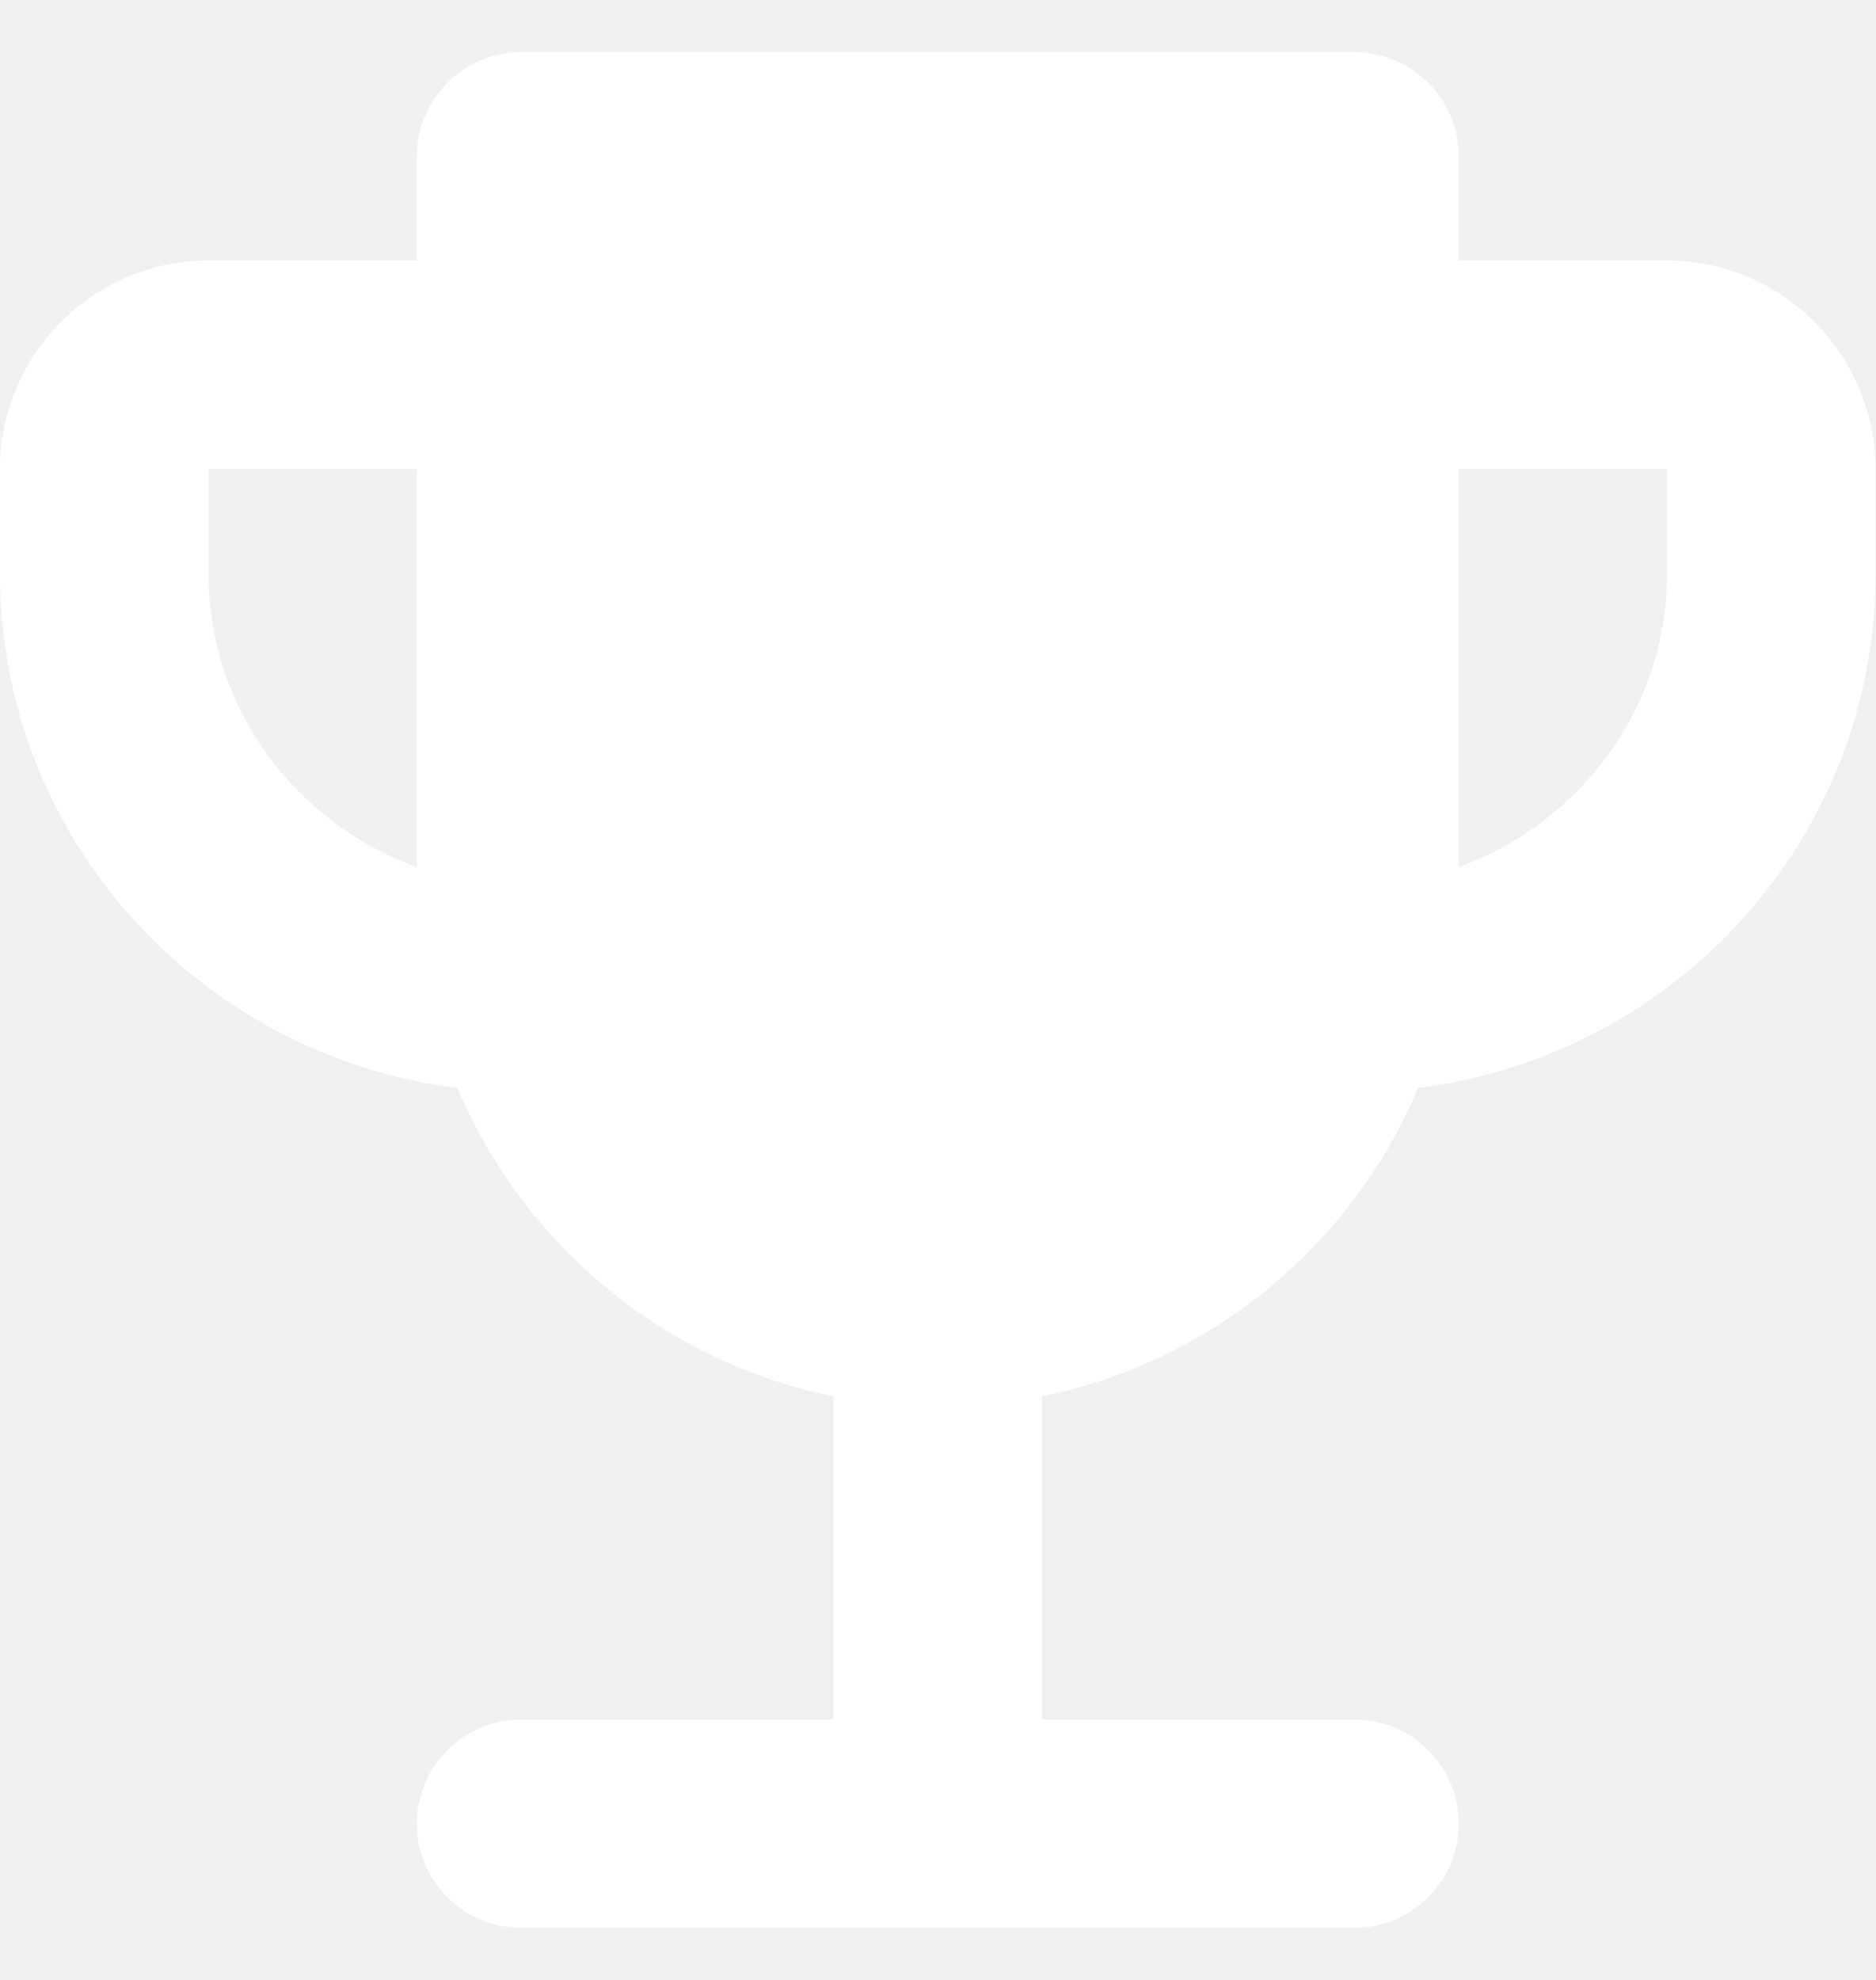
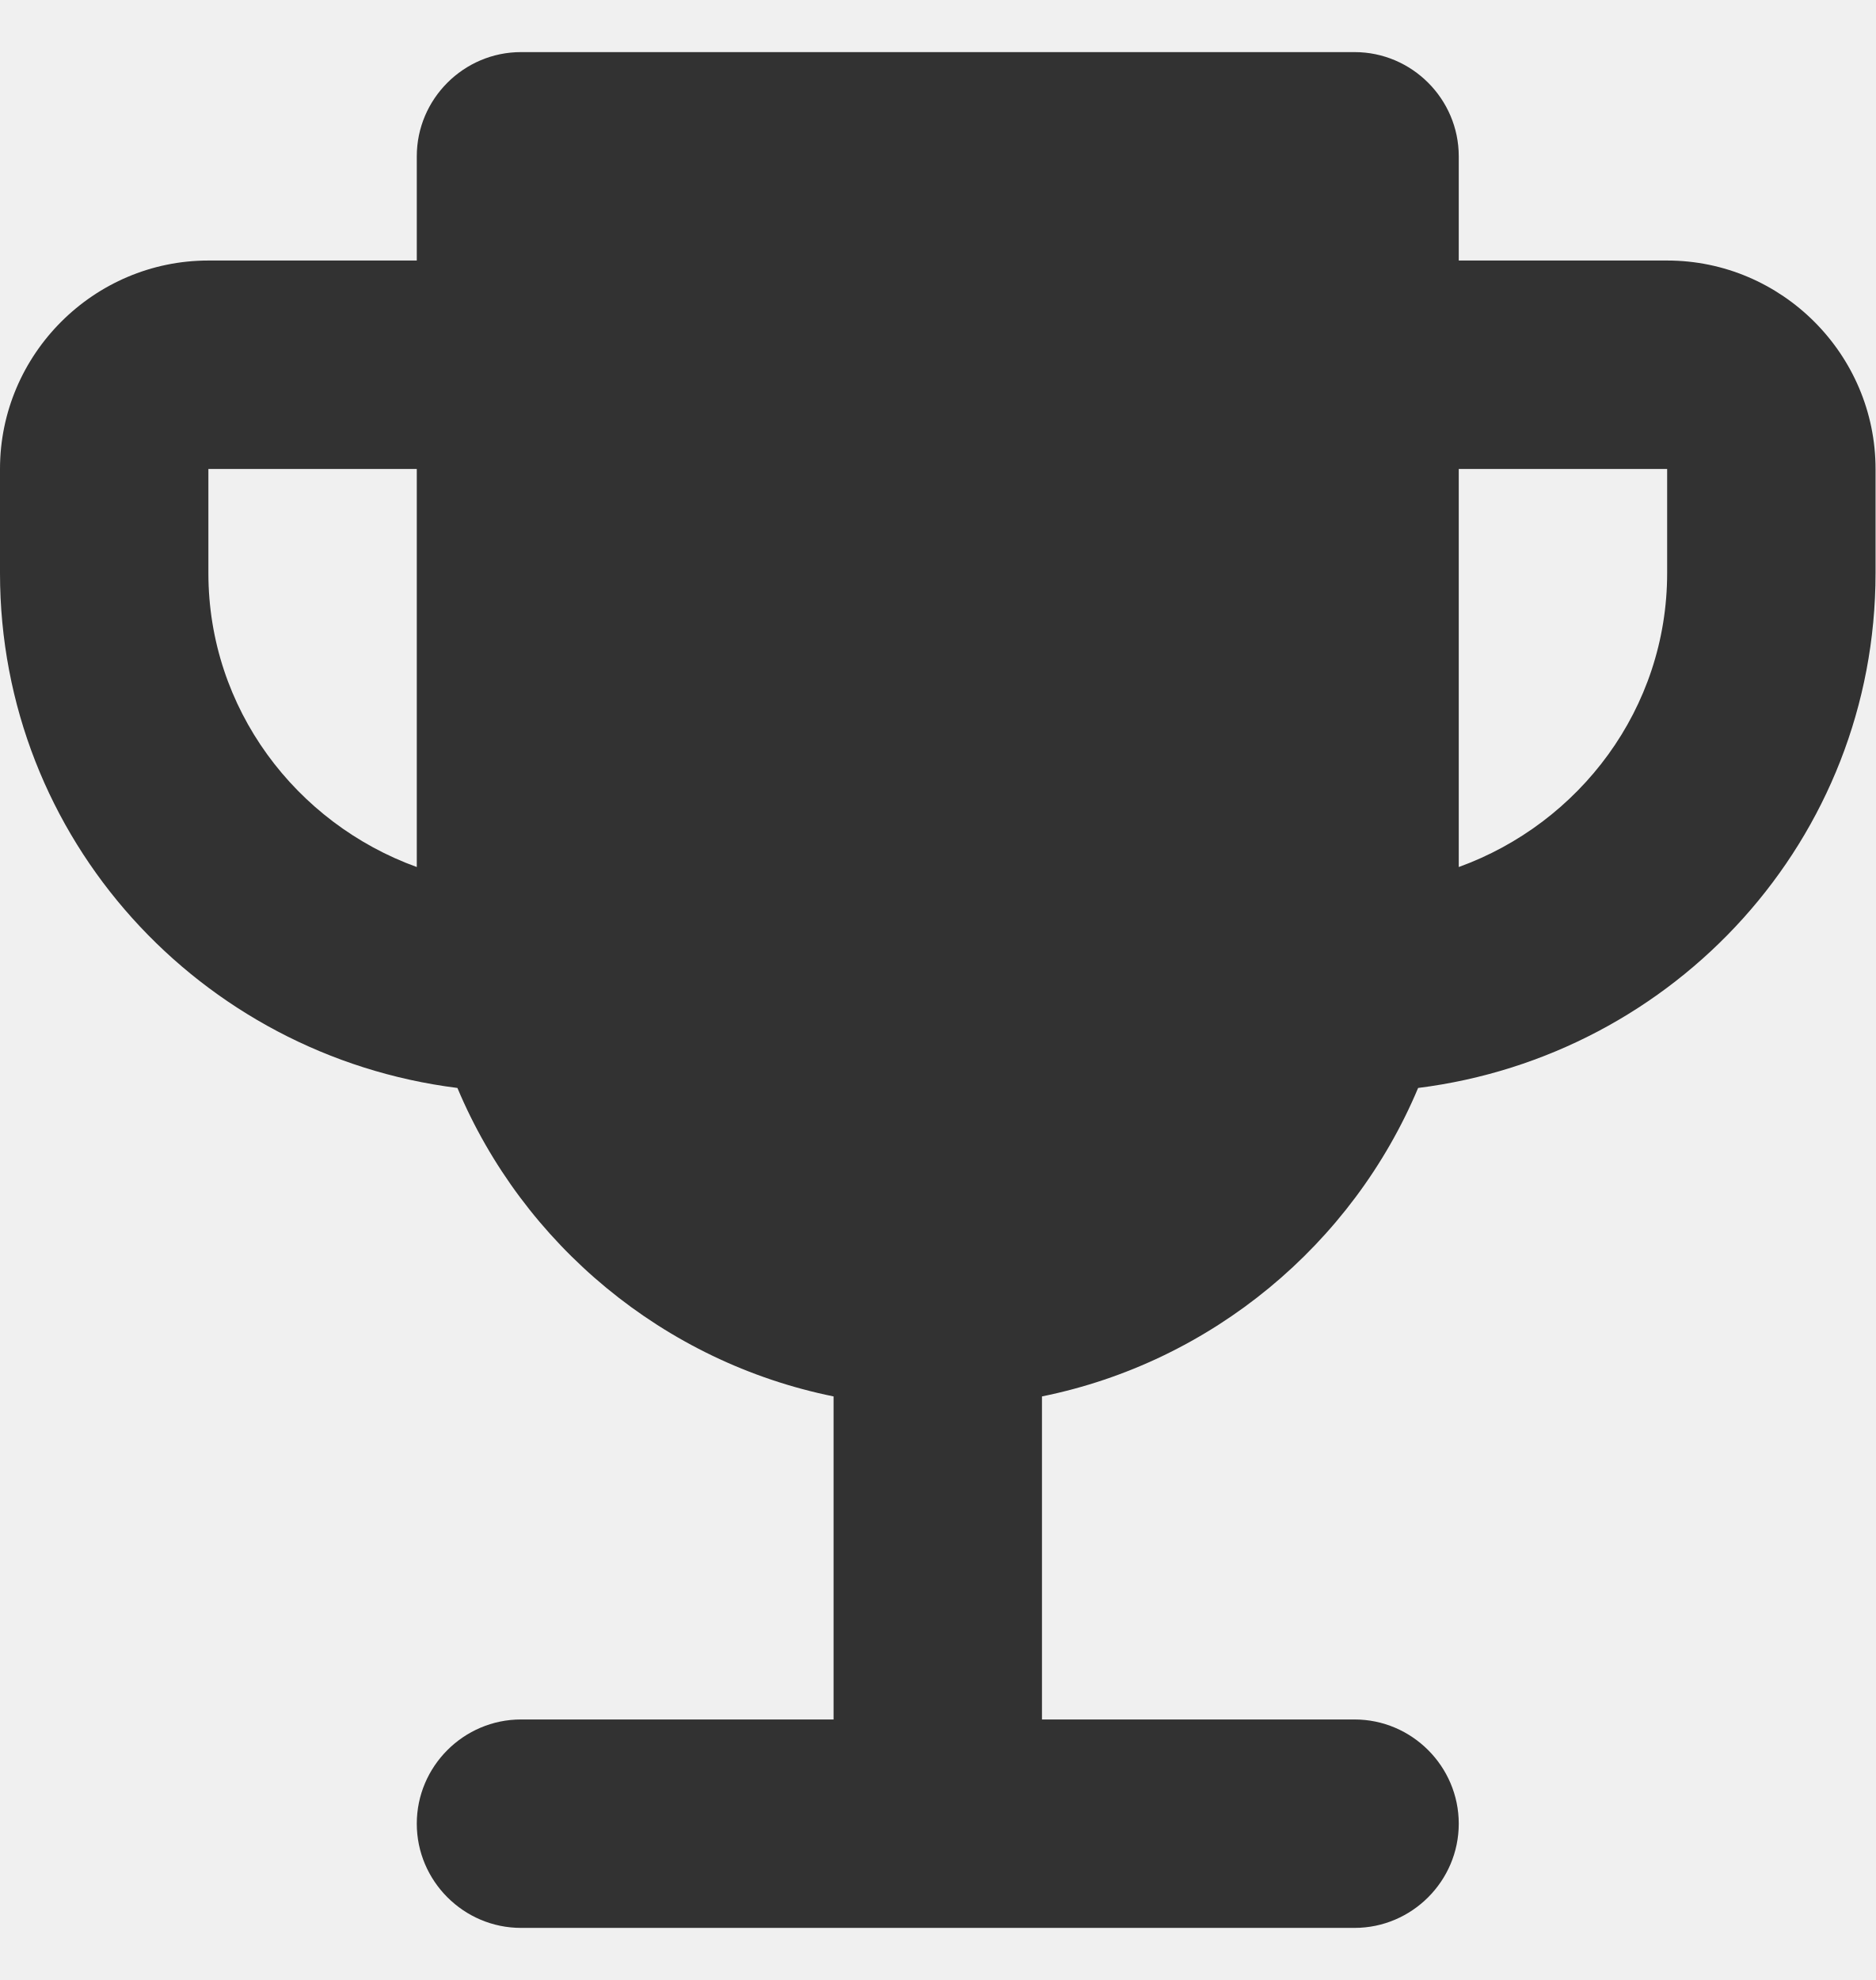
<svg xmlns="http://www.w3.org/2000/svg" width="18" height="19" viewBox="0 0 18 19" fill="none">
-   <path d="M16 2.5H14V1.5C14 0.95 13.55 0.5 13 0.5H5C4.45 0.5 4 0.95 4 1.5V2.5H2C0.9 2.5 0 3.4 0 4.5V5.5C0 8.05 1.92 10.13 4.39 10.44C5.02 11.94 6.37 13.07 8 13.4V16.5H5C4.45 16.5 4 16.95 4 17.5C4 18.05 4.45 18.5 5 18.5H13C13.55 18.5 14 18.05 14 17.5C14 16.95 13.55 16.5 13 16.5H10V13.4C11.63 13.07 12.98 11.94 13.61 10.44C16.08 10.13 18 8.05 18 5.5V4.5C18 3.4 17.1 2.5 16 2.5ZM2 5.5V4.5H4V8.32C2.84 7.9 2 6.8 2 5.5ZM16 5.5C16 6.8 15.16 7.9 14 8.32V4.5H16V5.5Z" fill="white" />
+   <path d="M16 2.5H14V1.5C14 0.95 13.55 0.5 13 0.5H5C4.45 0.5 4 0.95 4 1.5V2.5H2C0.9 2.5 0 3.4 0 4.5V5.5C0 8.05 1.92 10.13 4.39 10.44C5.02 11.94 6.37 13.07 8 13.4V16.5H5C4.45 16.5 4 16.95 4 17.5C4 18.05 4.45 18.5 5 18.5H13C13.55 18.5 14 18.05 14 17.5C14 16.95 13.55 16.5 13 16.5H10V13.4C11.63 13.07 12.98 11.94 13.61 10.44C16.08 10.13 18 8.05 18 5.5V4.5C18 3.4 17.1 2.5 16 2.5ZM2 5.5V4.5H4V8.32C2.84 7.9 2 6.8 2 5.5ZM16 5.5C16 6.8 15.16 7.9 14 8.32V4.5H16V5.5Z" fill="#323232" />
</svg>
